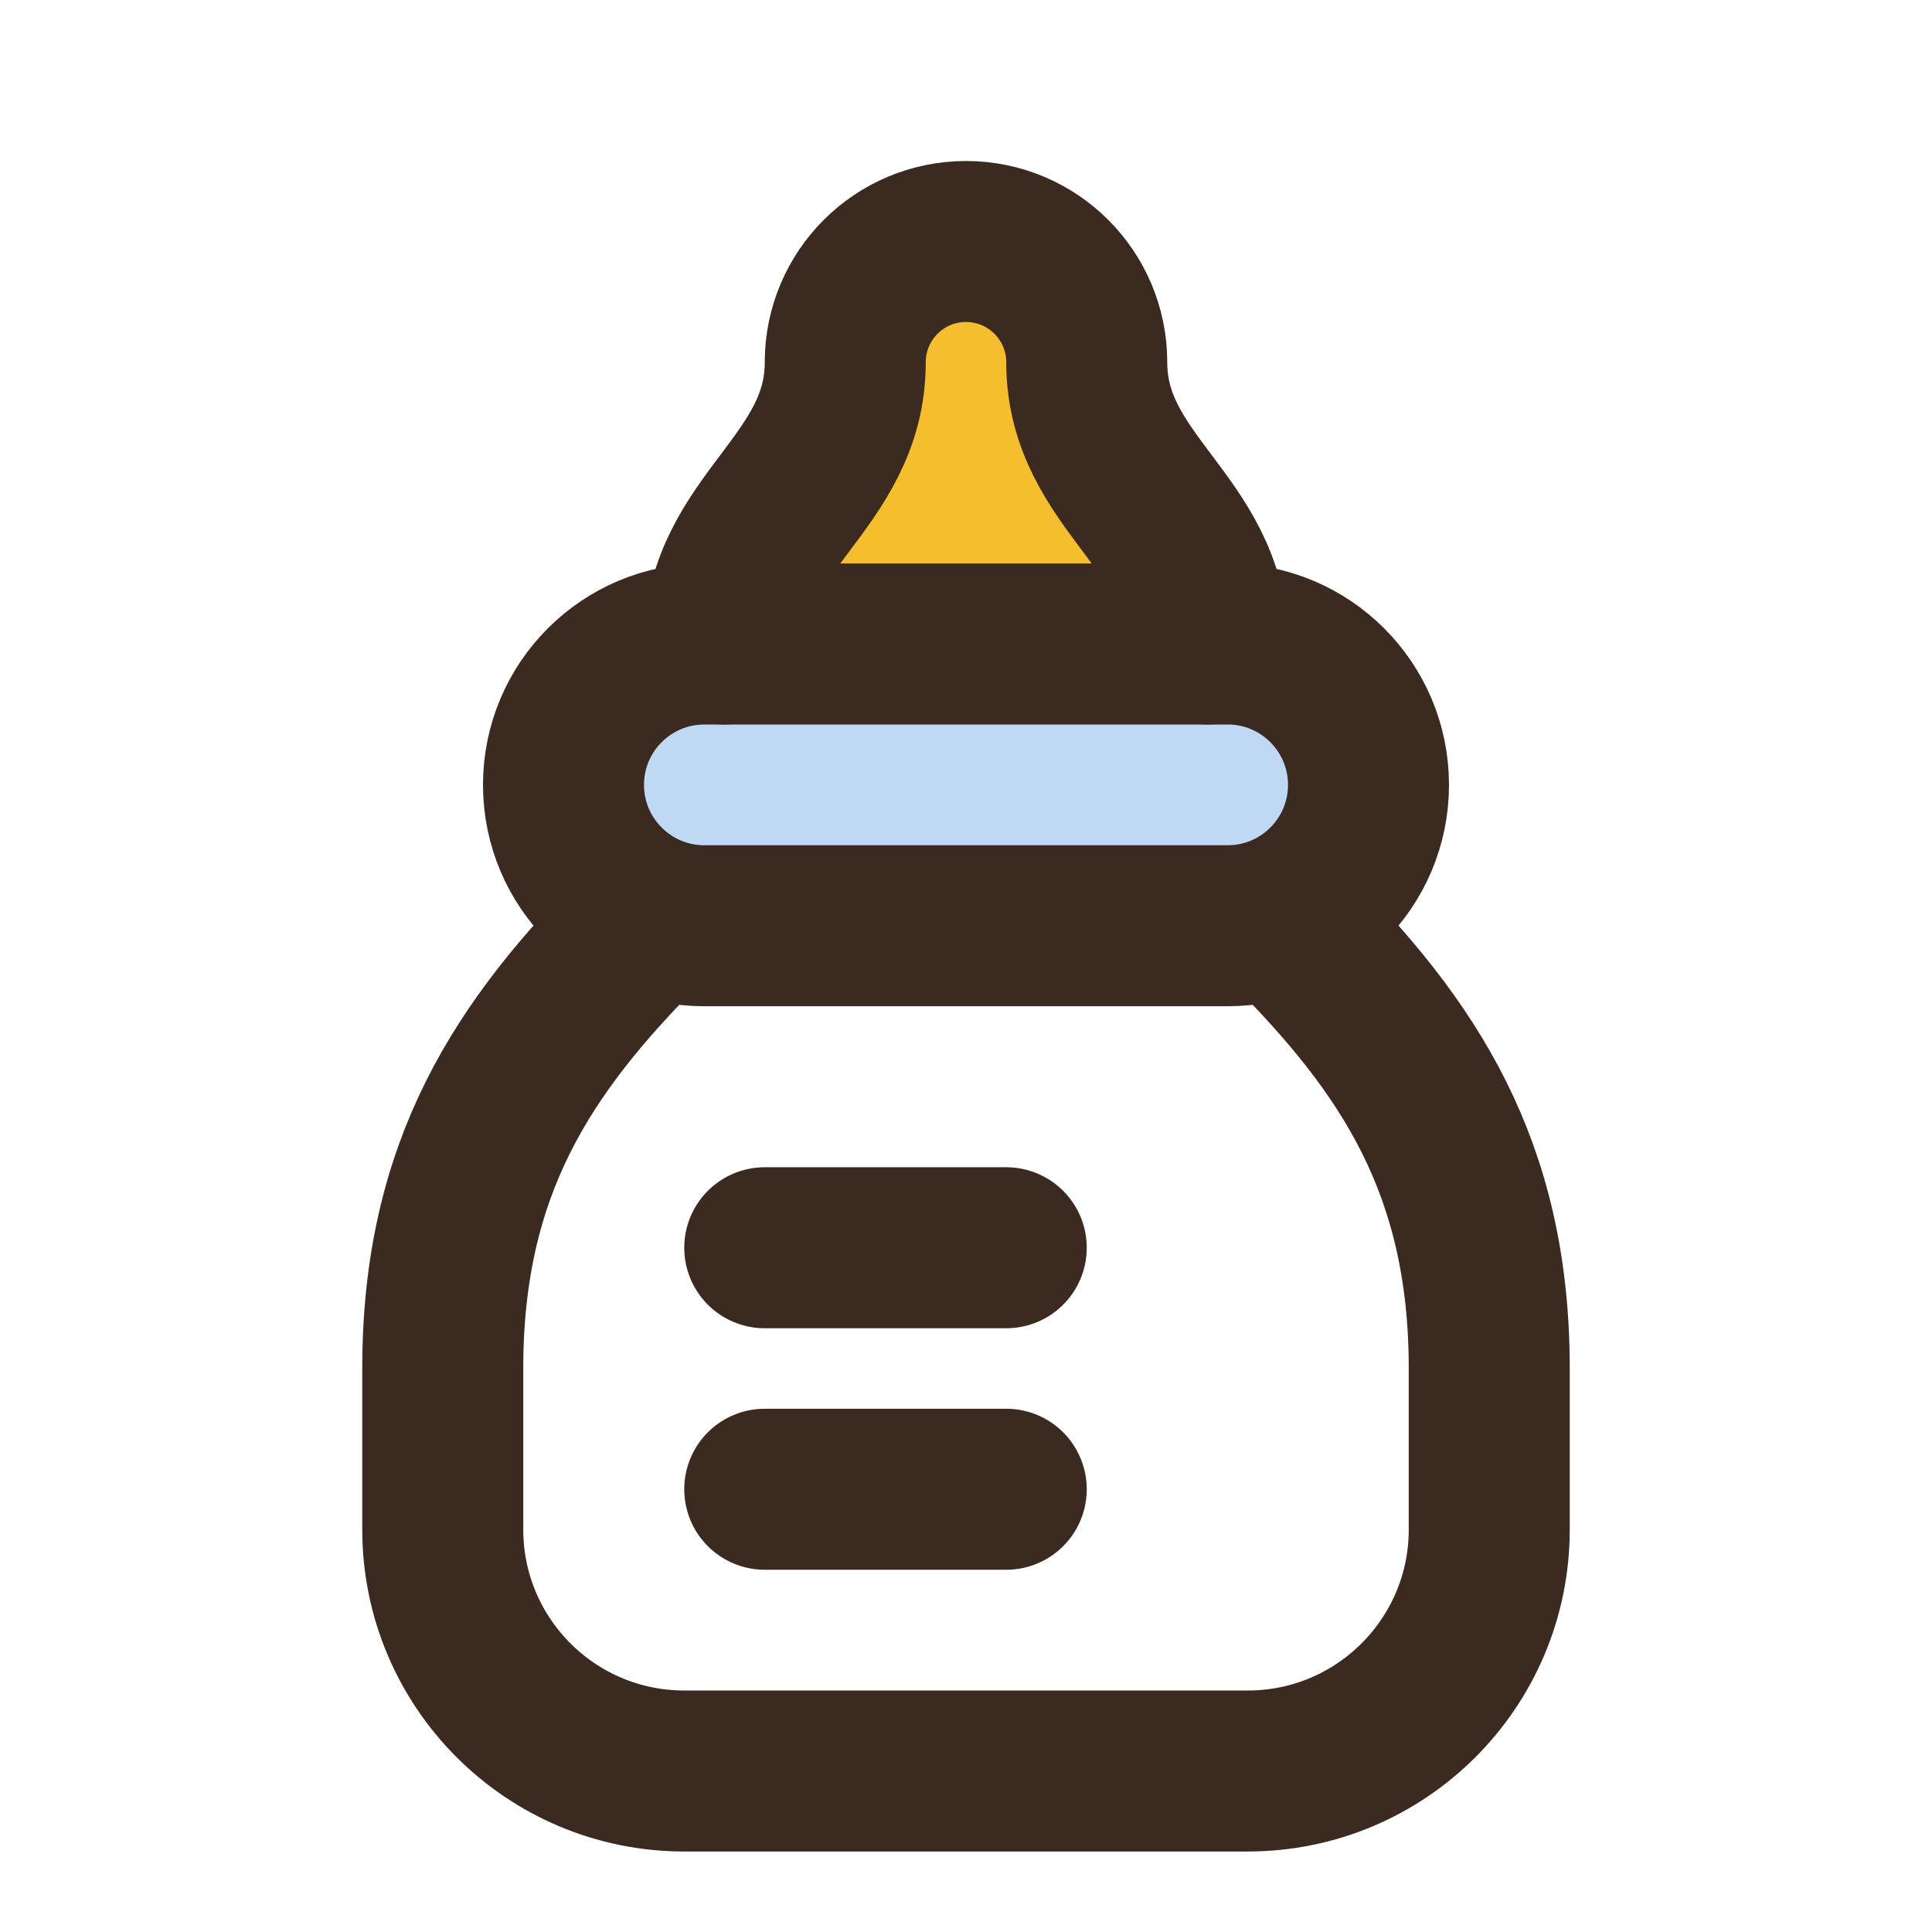
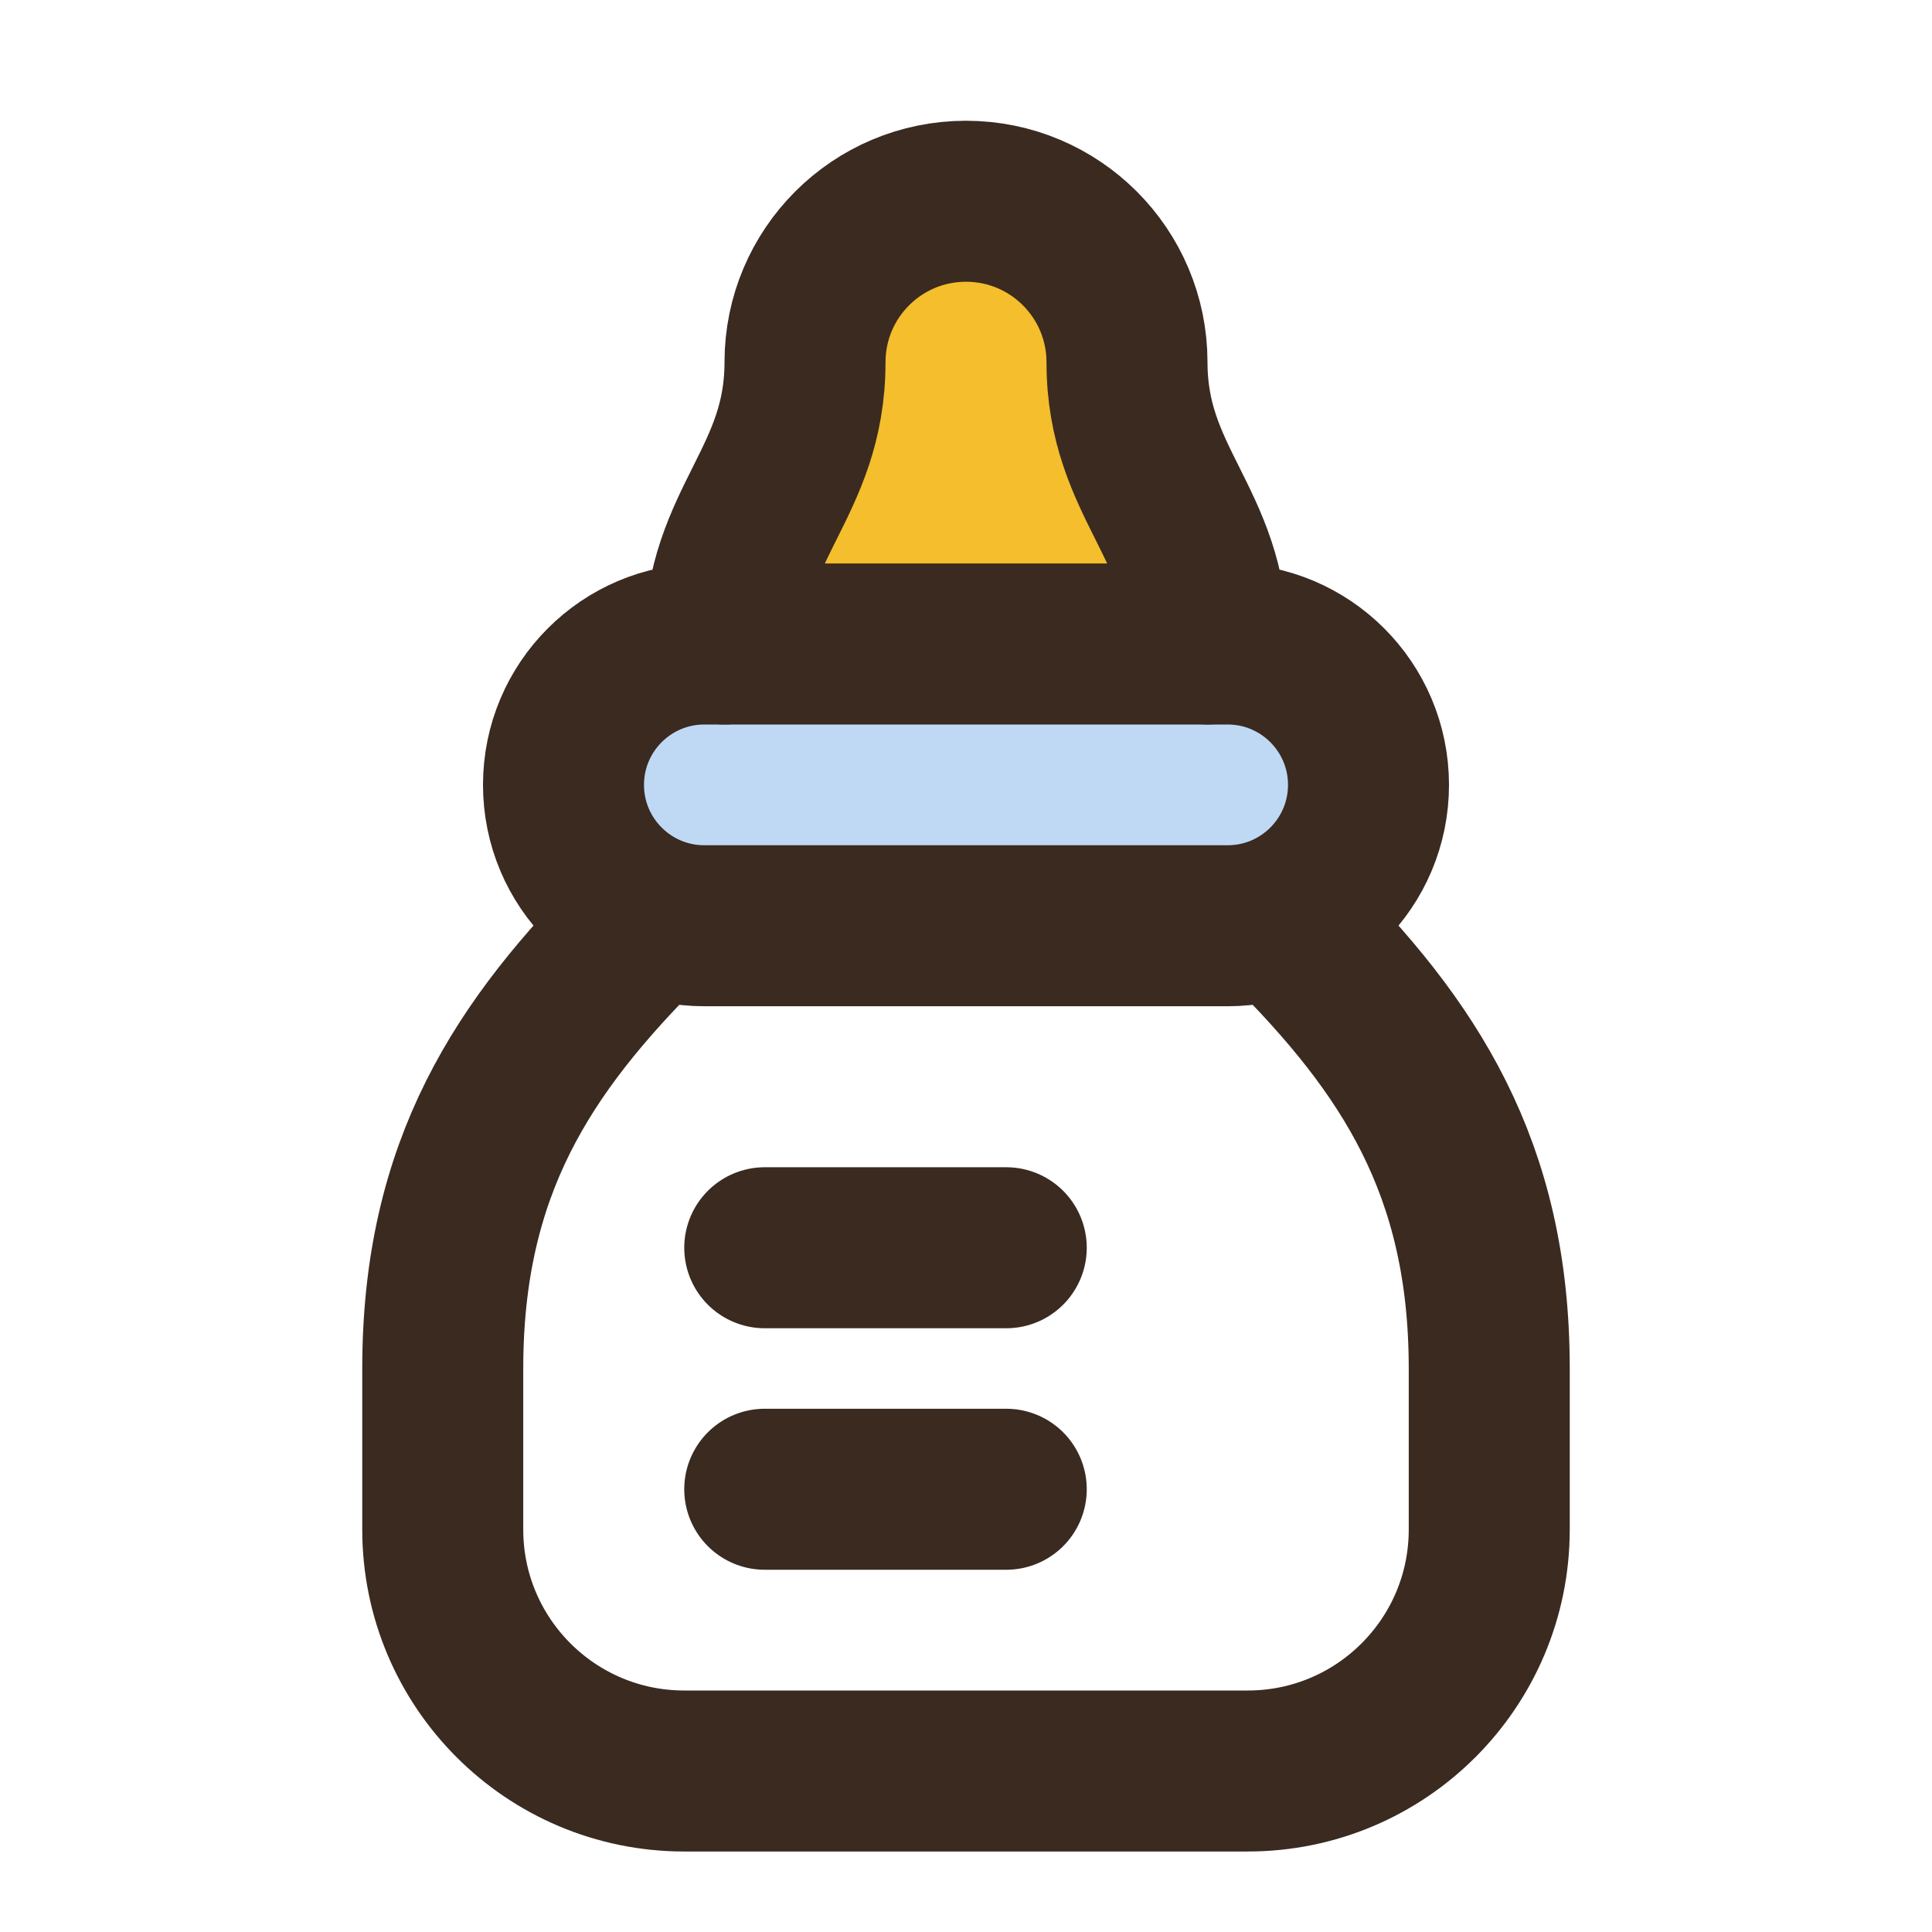
<svg xmlns="http://www.w3.org/2000/svg" viewBox="0 0 24 24" width="24" height="24">
  <path d="M8.75 8H15.25A1.75 1.75 0 0 1 17 9.75V9.75A1.75 1.75 0 0 1 15.25 11.5H8.75A1.75 1.75 0 0 1 7 9.75V9.75A1.75 1.75 0 0 1 8.75 8Z" fill="#BFD9F5" />
-   <path d="M9 8C9 6.5 10.5 6 10.5 4.5A1.5 1.5 0 0 1 13.5 4.5C13.5 6 15 6.5 15 8Z" fill="#F4BE2C" />
-   <path d="M9 8C9 6.5 10.5 6 10.5 4.5A1.5 1.5 0 0 1 13.5 4.5C13.5 6 15 6.5 15 8" fill="none" stroke="#3A2A20" stroke-width="2" stroke-linecap="round" stroke-linejoin="round" />
+   <path d="M9 8C9 6.5 10 6 10 4.5A2 2 0 0 1 14 4.5C14 6 15 6.5 15 8Z" fill="#F4BE2C" />
+   <path d="M9 8C9 6.5 10 6 10 4.5A2 2 0 0 1 14 4.5C14 6 15 6.5 15 8" fill="none" stroke="#3A2A20" stroke-width="2" stroke-linecap="round" stroke-linejoin="round" />
  <path d="M8.75 8H15.25A1.75 1.75 0 0 1 17 9.75V9.75A1.75 1.75 0 0 1 15.25 11.5H8.75A1.75 1.75 0 0 1 7 9.75V9.75A1.75 1.75 0 0 1 8.75 8Z" fill="none" stroke="#3A2A20" stroke-width="2" stroke-linecap="round" stroke-linejoin="round" />
  <path d="M8 11.5C6.5 13 5.5 14.5 5.5 17V19A3 3 0 0 0 8.5 22H15.5A3 3 0 0 0 18.5 19V17C18.5 14.5 17.5 13 16 11.5" fill="none" stroke="#3A2A20" stroke-width="2" stroke-linecap="round" stroke-linejoin="round" />
  <path d="M9.5 15.5H12.5M9.5 18.5H12.5" fill="none" stroke="#3A2A20" stroke-width="2" stroke-linecap="round" stroke-linejoin="round" />
</svg>
